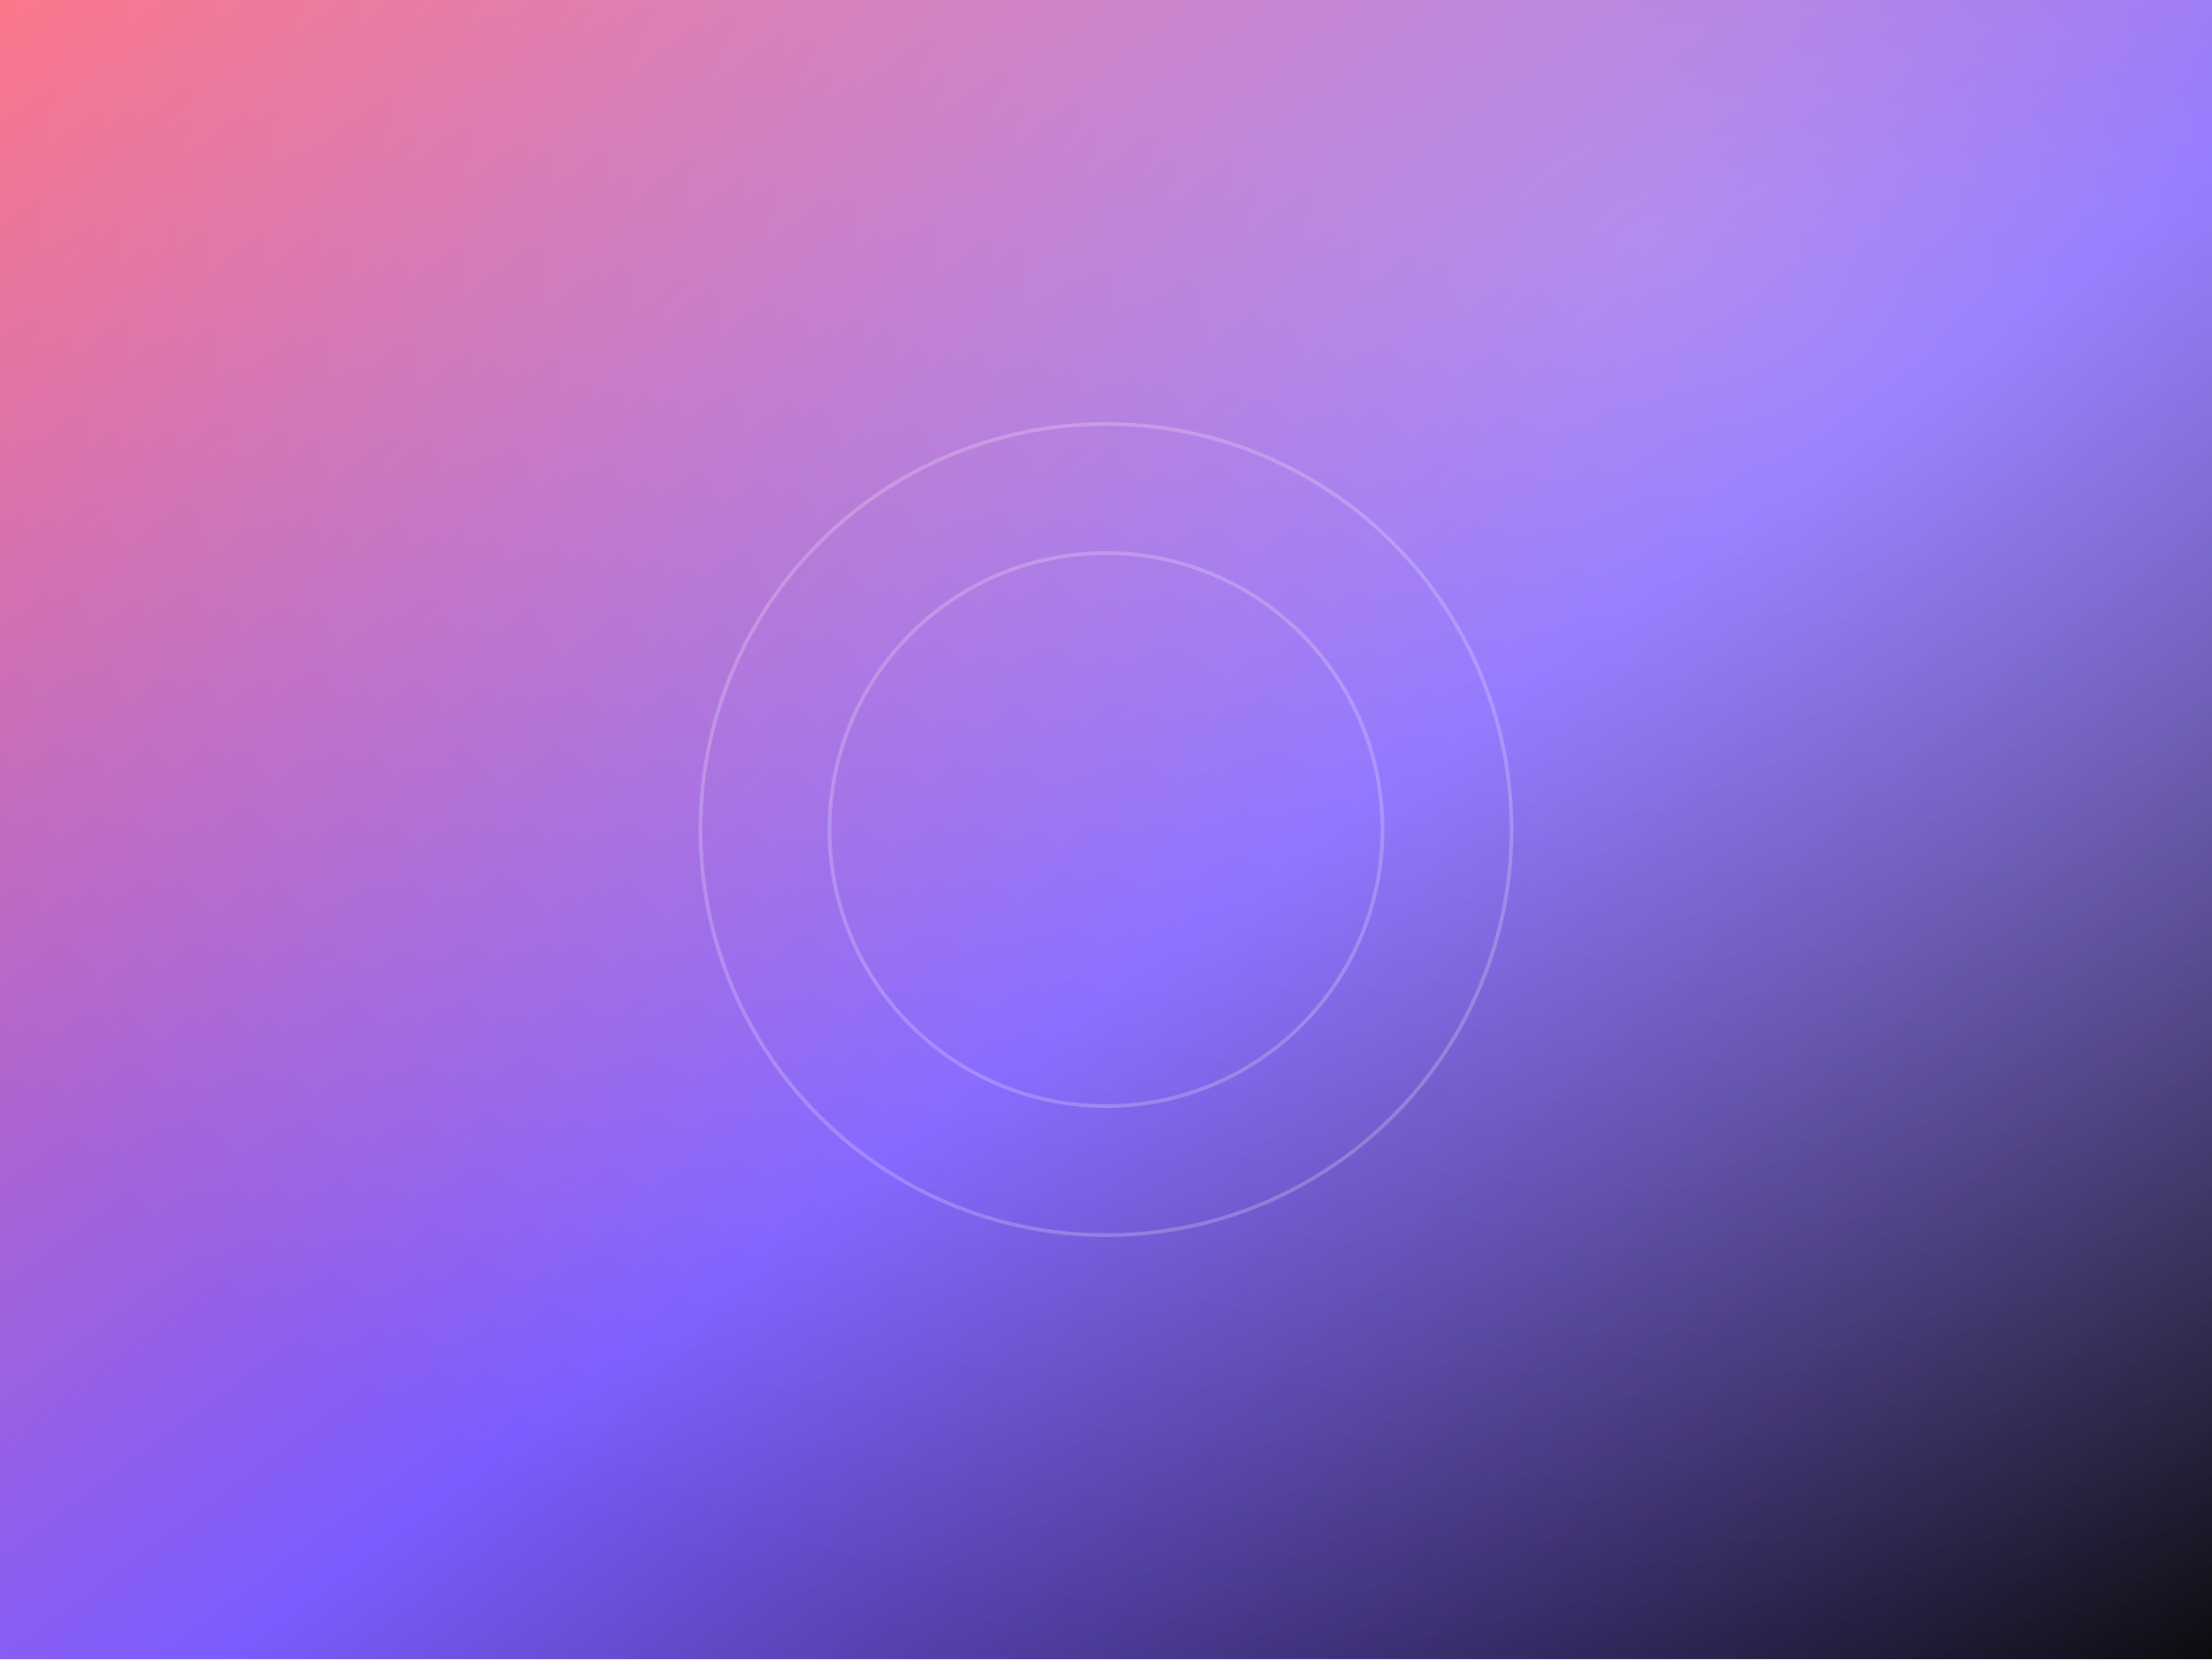
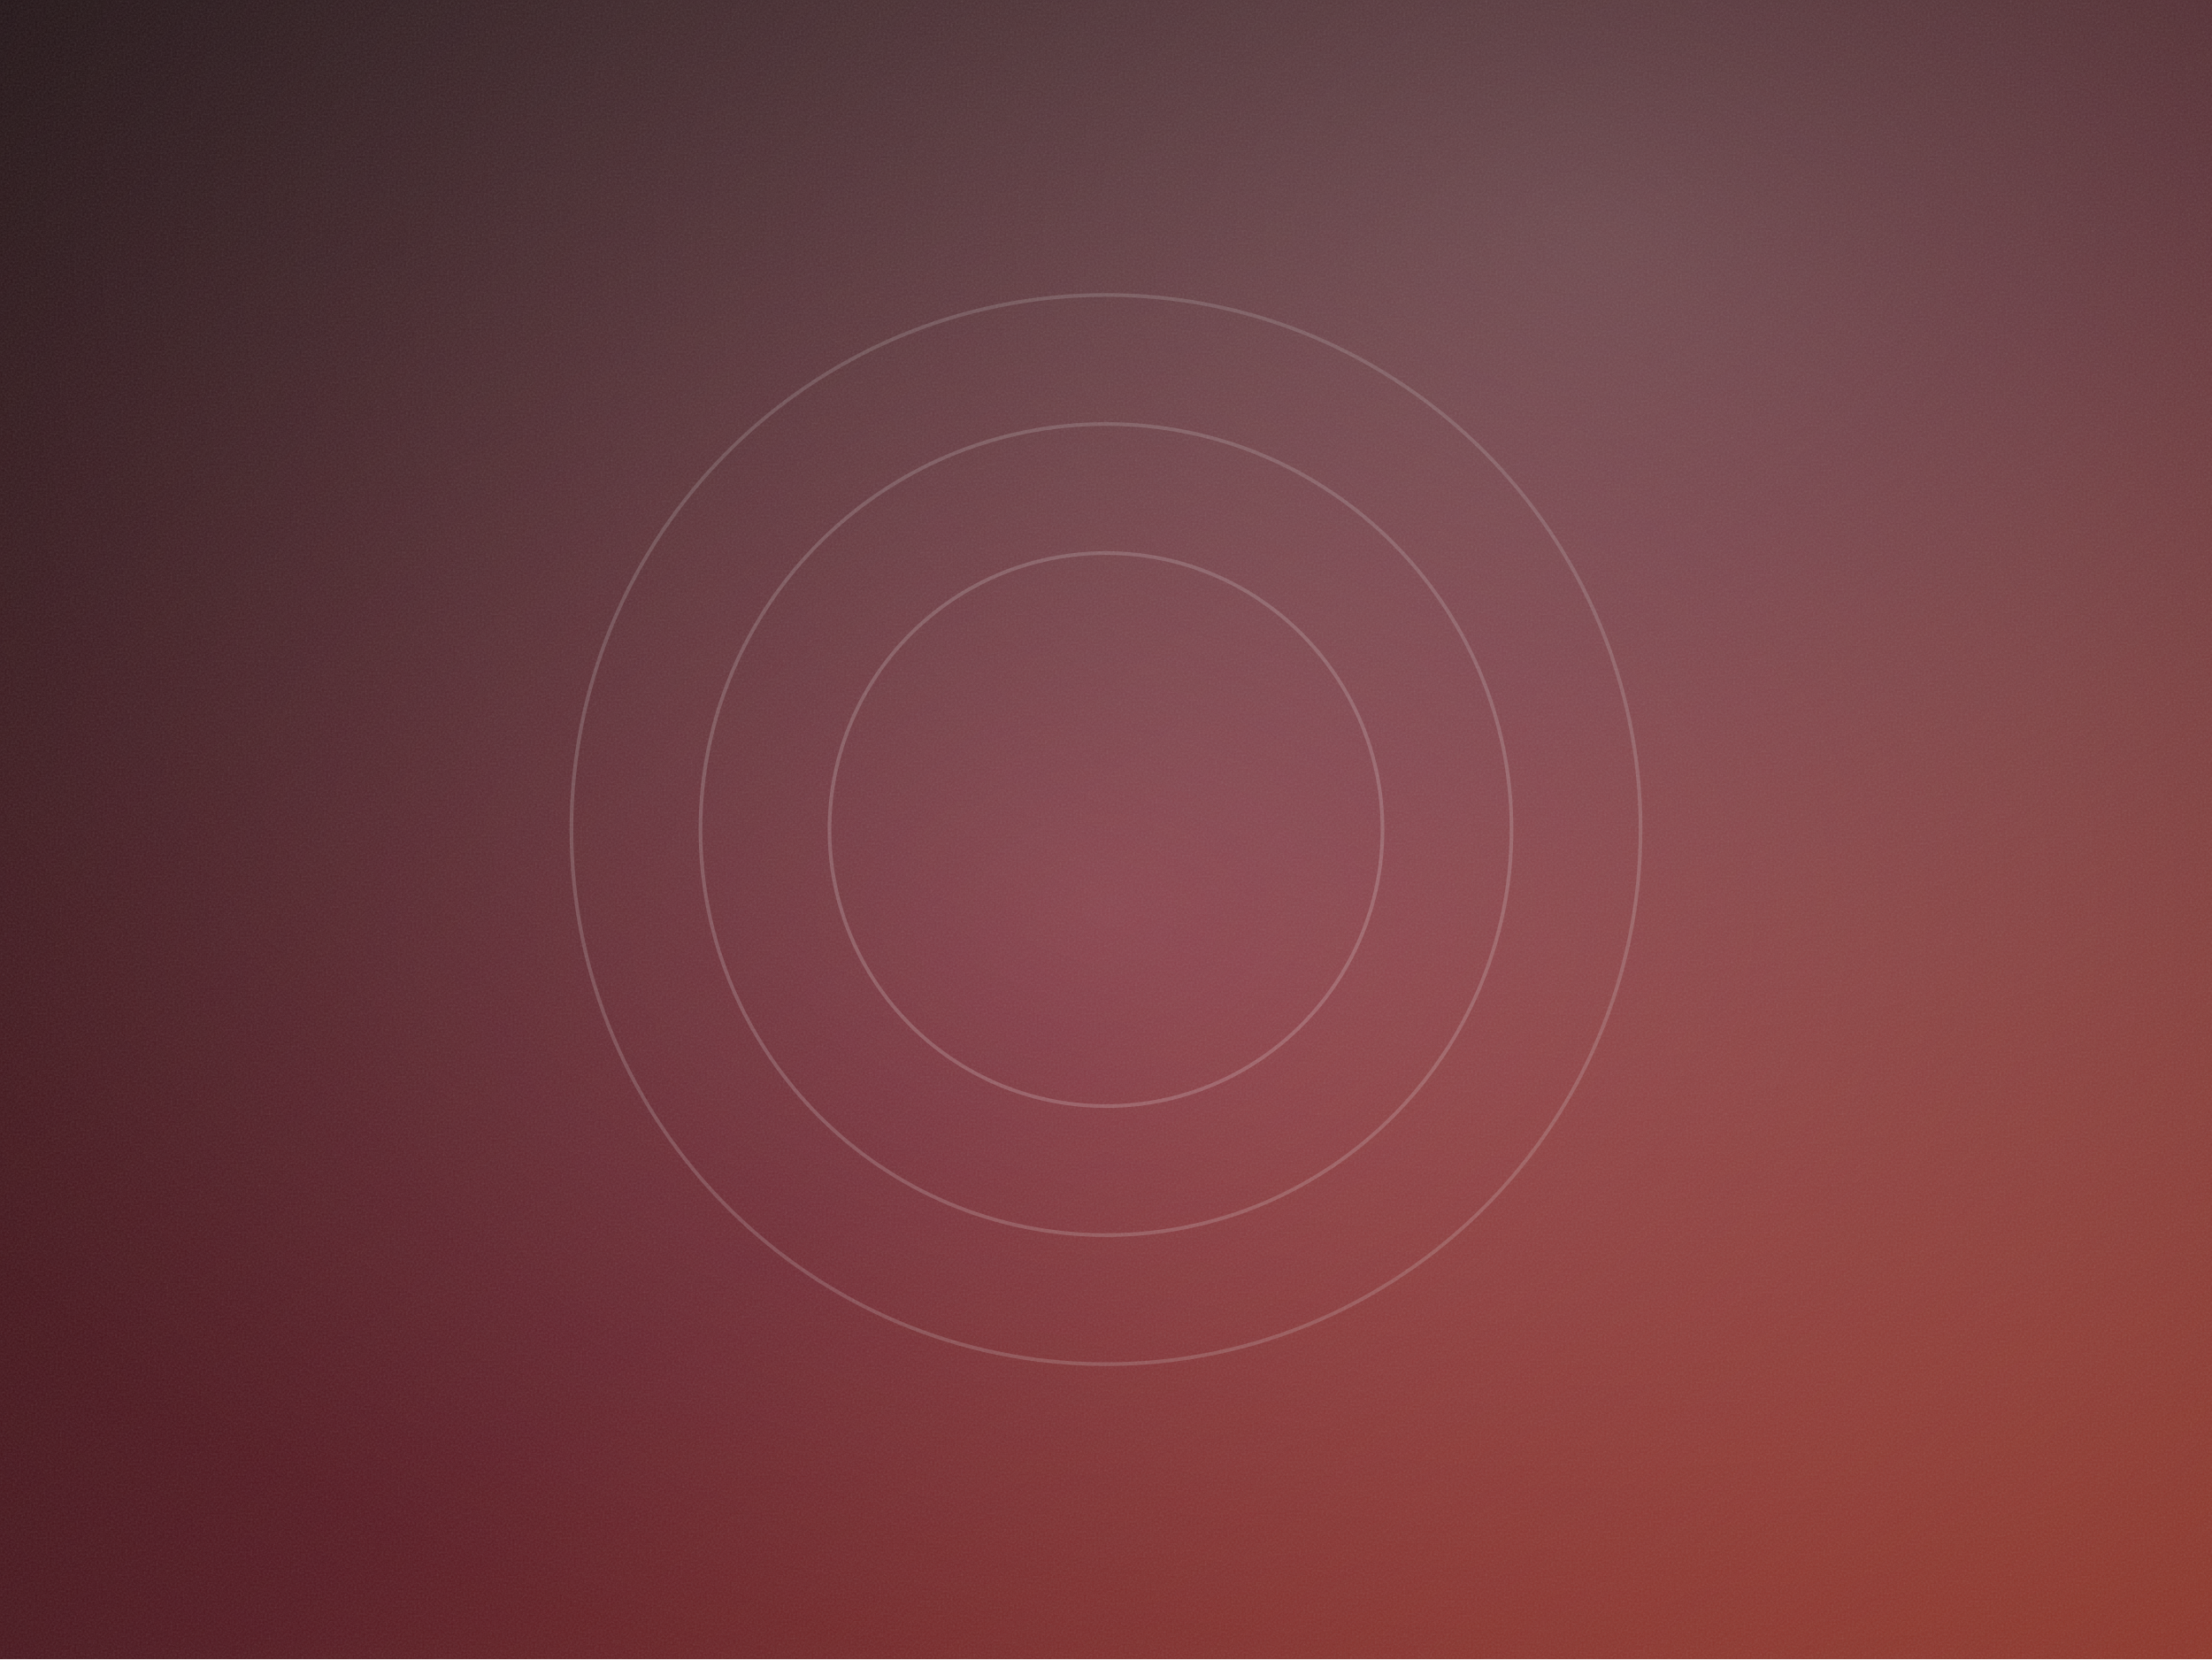
- <svg xmlns="http://www.w3.org/2000/svg" width="1200" height="900" viewBox="0 0 1200 900">
+ <svg xmlns="http://www.w3.org/2000/svg" width="1200" height="900" viewBox="0 0 1200 900" preserveAspectRatio="xMidYMid slice">
+   <style>
+     @keyframes drift-c2 {
+       0%, 100% { transform: translate3d(0, 0, 0) scale(1.06); }
+       50% { transform: translate3d(-2%, 2.5%, 0) scale(1.14); }
+     }
+     @keyframes grain-c2 {
+       0%, 100% { transform: translate(0, 0); opacity: 0.14; }
+       25% { transform: translate(-1.5%, 1%); opacity: 0.2; }
+       50% { transform: translate(1%, -1.5%); opacity: 0.12; }
+       75% { transform: translate(1.5%, 1.5%); opacity: 0.18; }
+     }
+     .drift { animation: drift-c2 30s ease-in-out infinite; transform-origin: center; }
+     .grain { animation: grain-c2 7s steps(4, end) infinite; }
+     @media (prefers-reduced-motion: reduce) {
+       .drift, .grain { animation: none; }
+     }
+   </style>
  <defs>
    <linearGradient id="gc2" x1="0" y1="0" x2="1" y2="1">
-       <stop offset="0%" stop-color="#FB7185" />
-       <stop offset="55%" stop-color="#7C5CFF" />
-       <stop offset="100%" stop-color="#0A0A0C" />
+       <stop offset="0%" stop-color="#2A0F14" />
+       <stop offset="55%" stop-color="#7A2430" />
+       <stop offset="100%" stop-color="#E0523F" />
    </linearGradient>
-     <radialGradient id="rc2" cx="0.75" cy="0.15" r="0.9">
-       <stop offset="0%" stop-color="#ffffff" stop-opacity="0.28" />
+     <radialGradient id="rc2" cx="0.72" cy="0.14" r="0.95">
+       <stop offset="0%" stop-color="#ffffff" stop-opacity="0.3" />
      <stop offset="100%" stop-color="#ffffff" stop-opacity="0" />
    </radialGradient>
+     <radialGradient id="vc2" cx="0.5" cy="0.55" r="0.75">
+       <stop offset="0%" stop-color="#000000" stop-opacity="0" />
+       <stop offset="100%" stop-color="#000000" stop-opacity="0.42" />
+     </radialGradient>
+     <filter id="nc2" x="-10%" y="-10%" width="120%" height="120%">
+       <feTurbulence type="fractalNoise" baseFrequency="0.9" numOctaves="3" stitchTiles="stitch" />
+       <feColorMatrix type="saturate" values="0" />
+     </filter>
  </defs>
  <rect width="1200" height="900" fill="url(#gc2)" />
-   <rect width="1200" height="900" fill="url(#rc2)" />
-   <g opacity="0.22" fill="none" stroke="#ffffff" stroke-width="2">
-     <circle cx="600" cy="450" r="150" />
-     <circle cx="600" cy="450" r="220" />
+   <g class="drift">
+     <rect width="1200" height="900" fill="url(#rc2)" />
+     <g opacity="0.2" fill="none" stroke="#ffffff" stroke-width="2">
+       <circle cx="600" cy="450" r="150" />
+       <circle cx="600" cy="450" r="220" />
+       <circle cx="600" cy="450" r="290" />
+     </g>
  </g>
+   <rect width="1200" height="900" fill="url(#vc2)" />
+   <rect class="grain" width="1200" height="900" filter="url(#nc2)" opacity="0.14" />
</svg>
